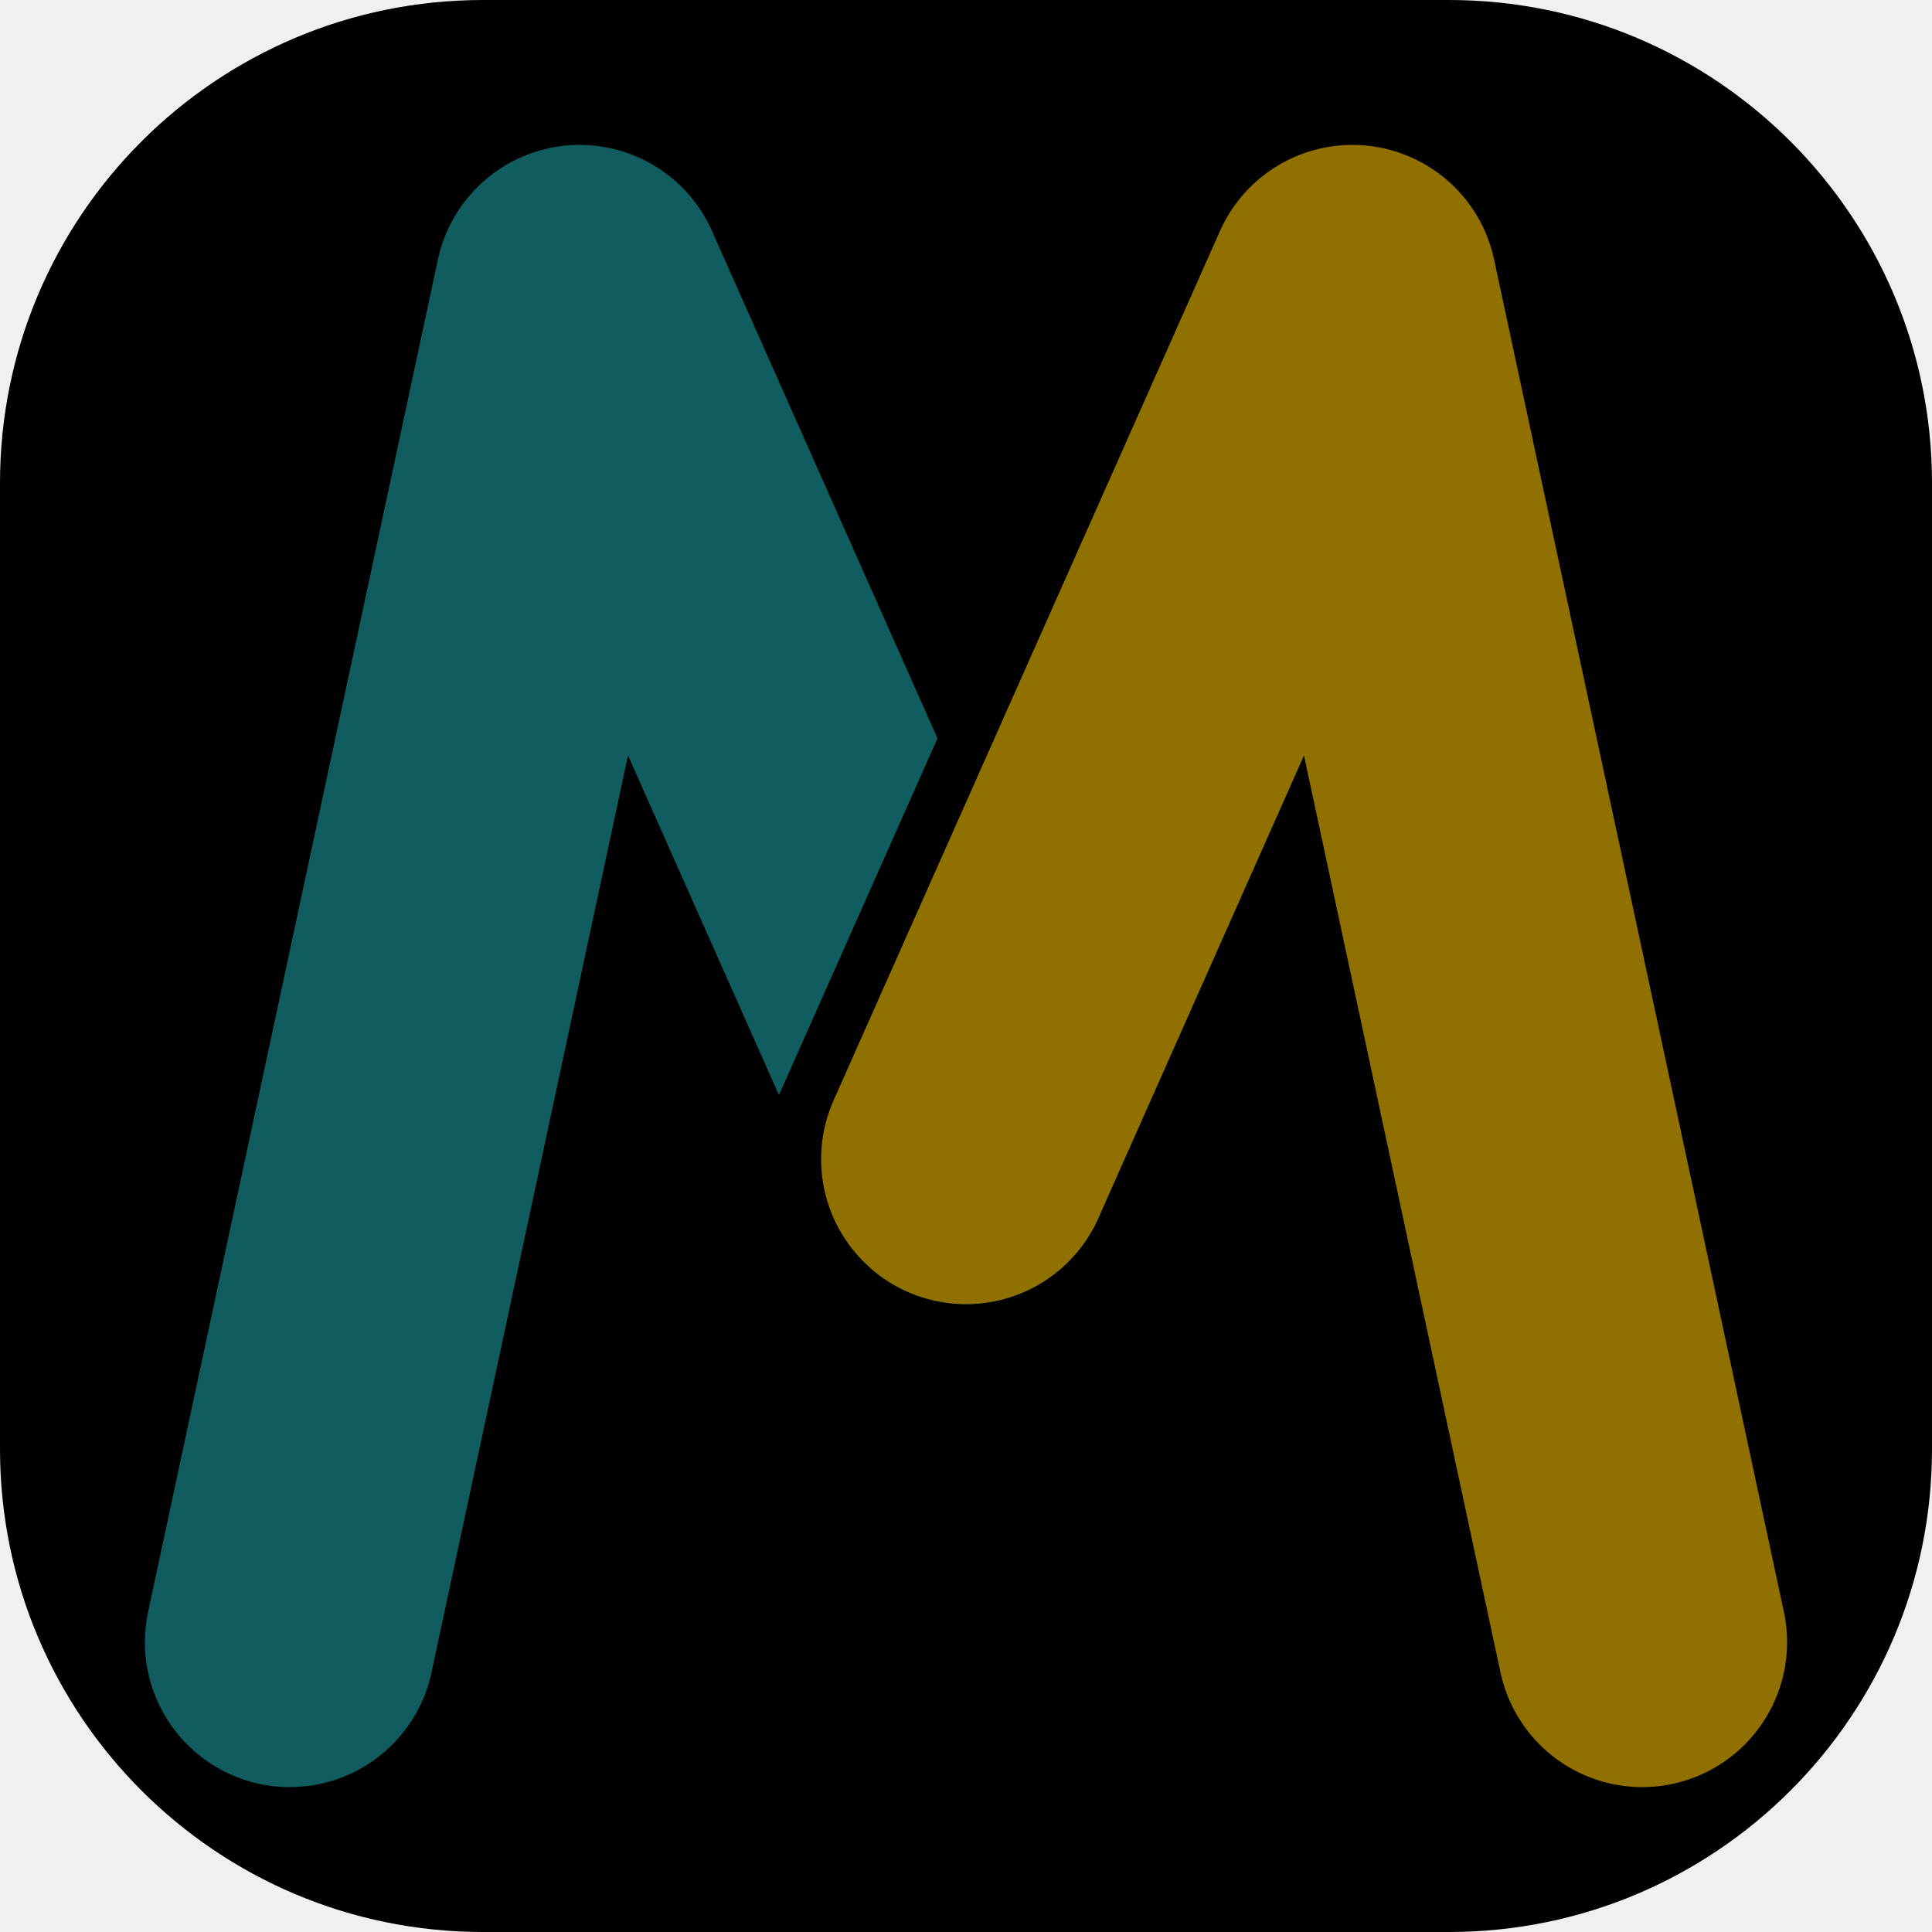
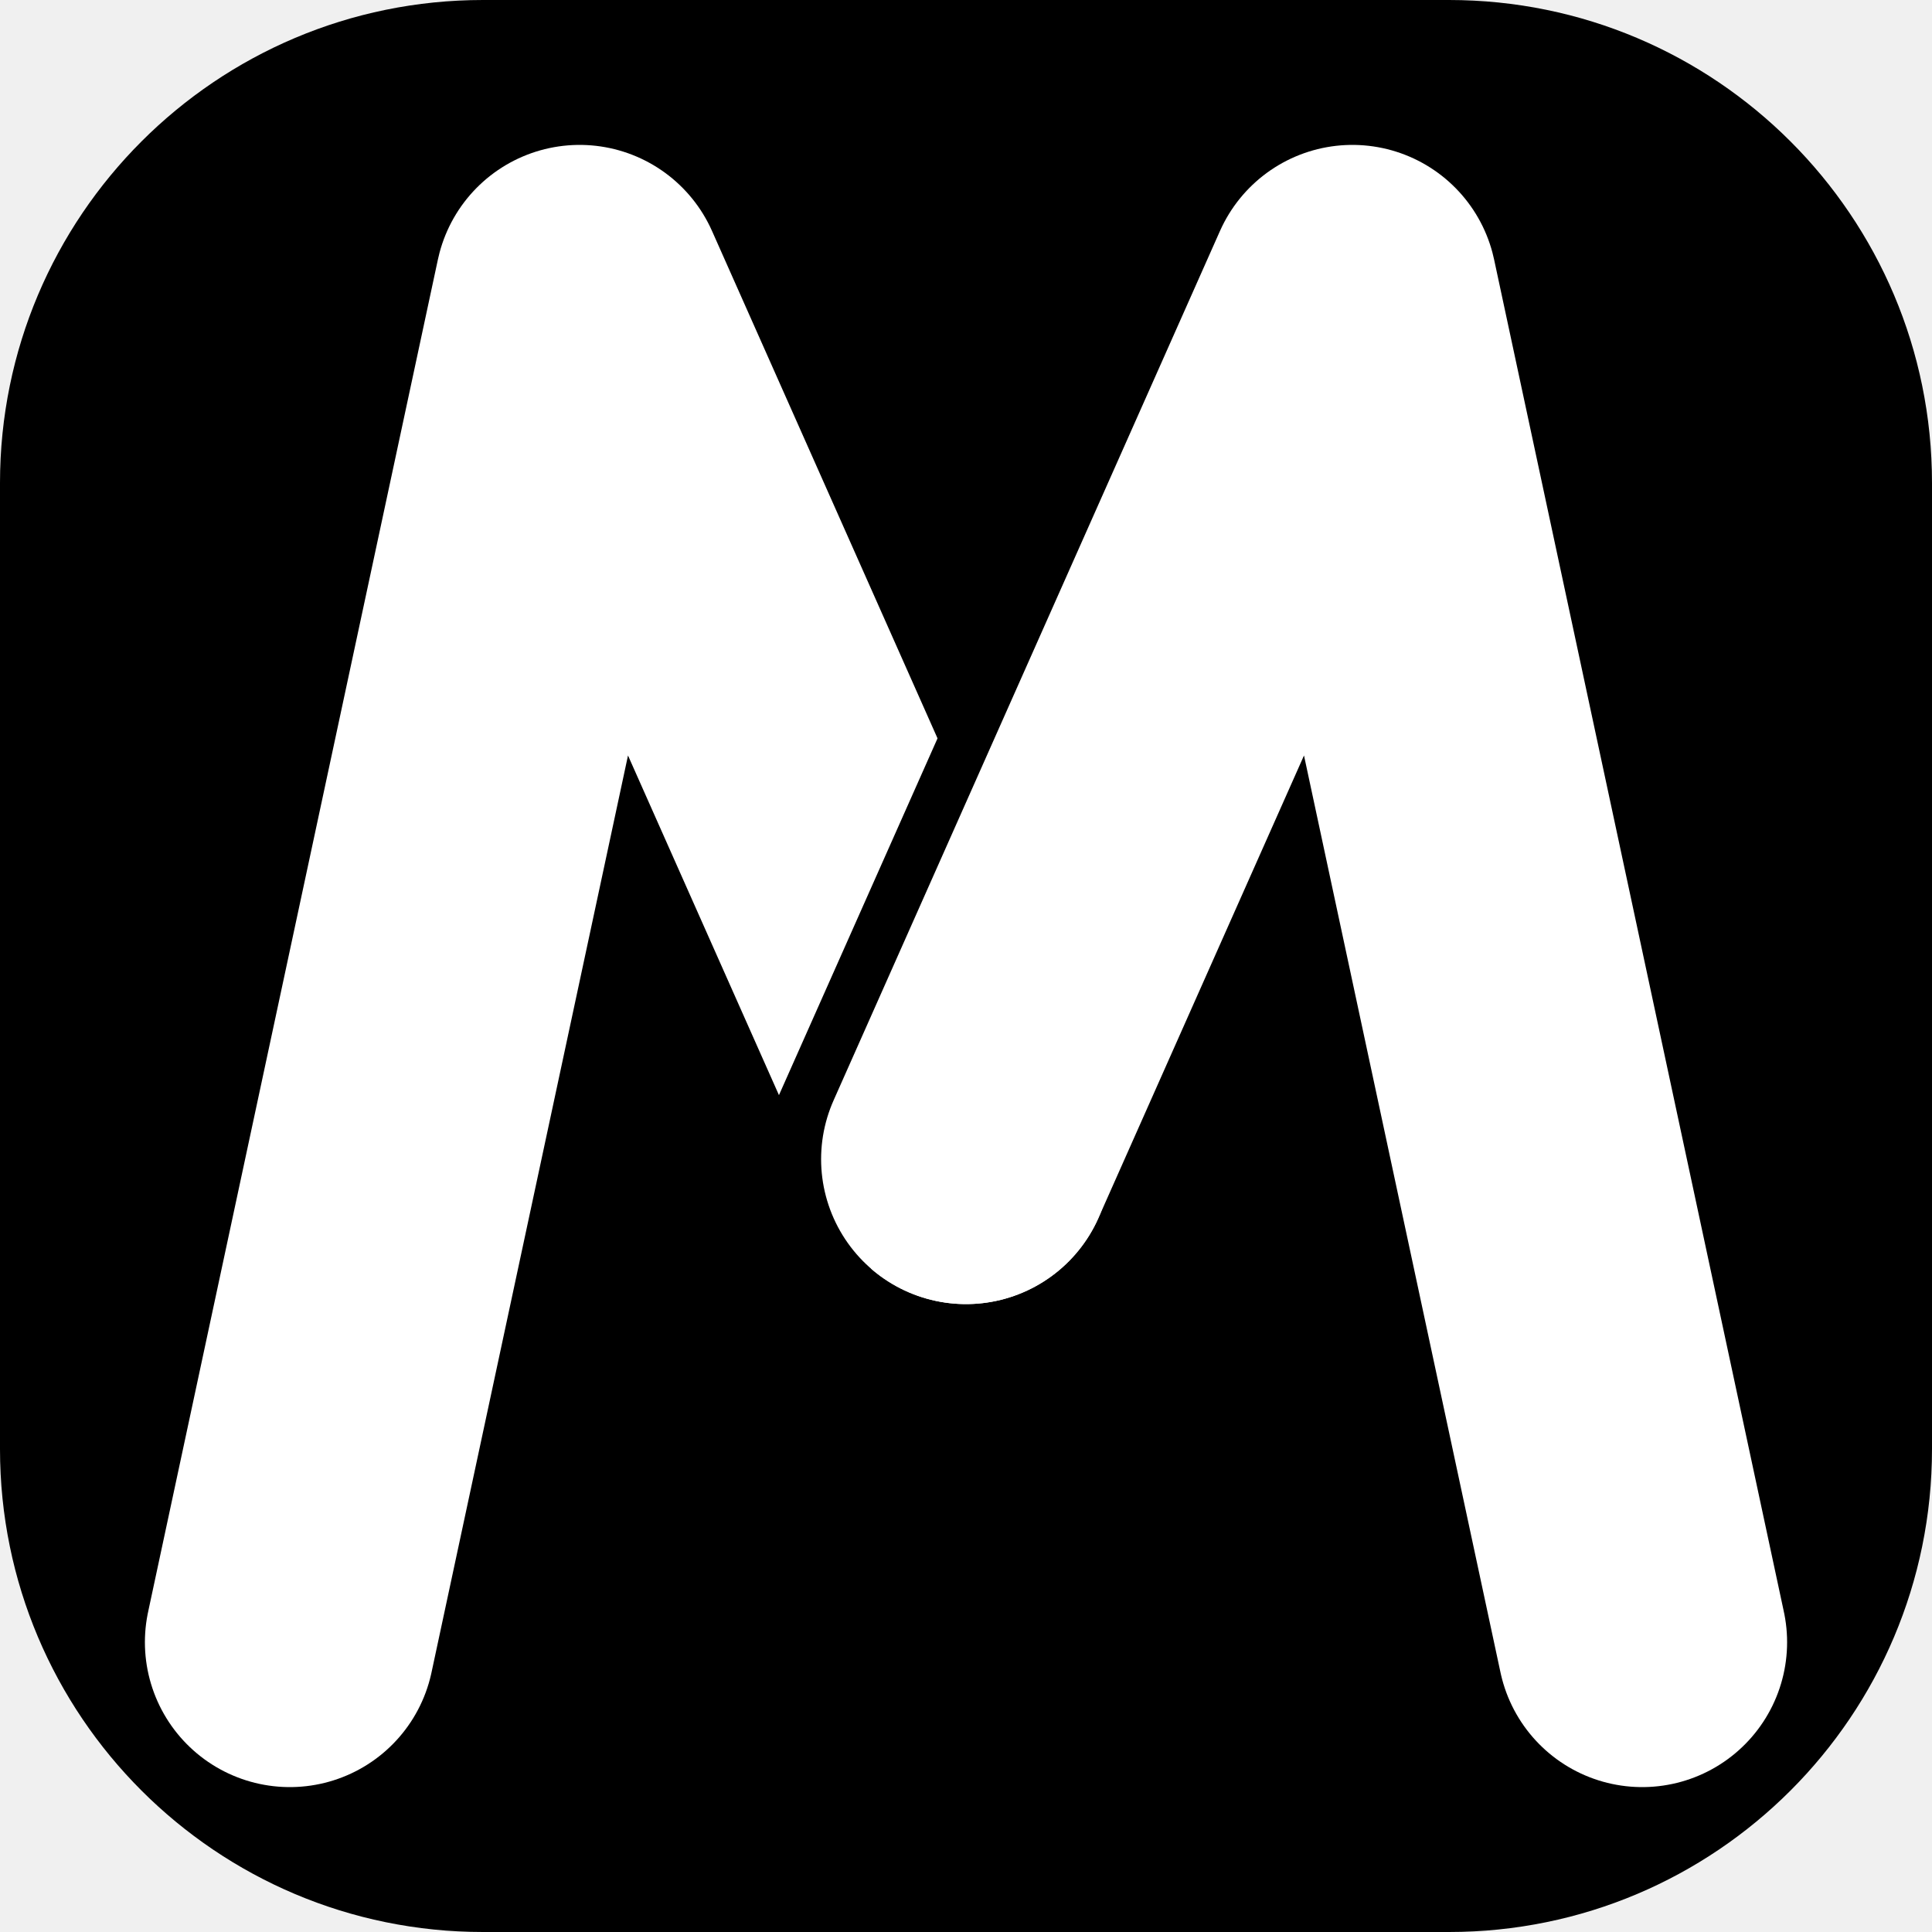
<svg xmlns="http://www.w3.org/2000/svg" viewBox="0 0 100 100">
  <rect x="0" y="0" width="100" height="100" rx="25" ry="25" fill="black" />
-   <polyline points="15,85 30,15 50,60" fill="none" stroke="#115C5F" stroke-width="15" stroke-linecap="round" stroke-linejoin="round" />
+   <polyline points="15,85 30,15 50,60" fill="none" stroke="#FFF" stroke-width="15" stroke-linecap="round" stroke-linejoin="round" />
  <polyline points="41,65 61,20" fill="none" stroke="black" stroke-width="8" />
-   <polyline points="50,60 70,15 85,85" fill="none" stroke="#907000" stroke-width="15" stroke-linecap="round" stroke-linejoin="round" />
+   <polyline points="50,60 70,15 85,85" fill="none" stroke="#FFF" stroke-width="15" stroke-linecap="round" stroke-linejoin="round" />
</svg>
